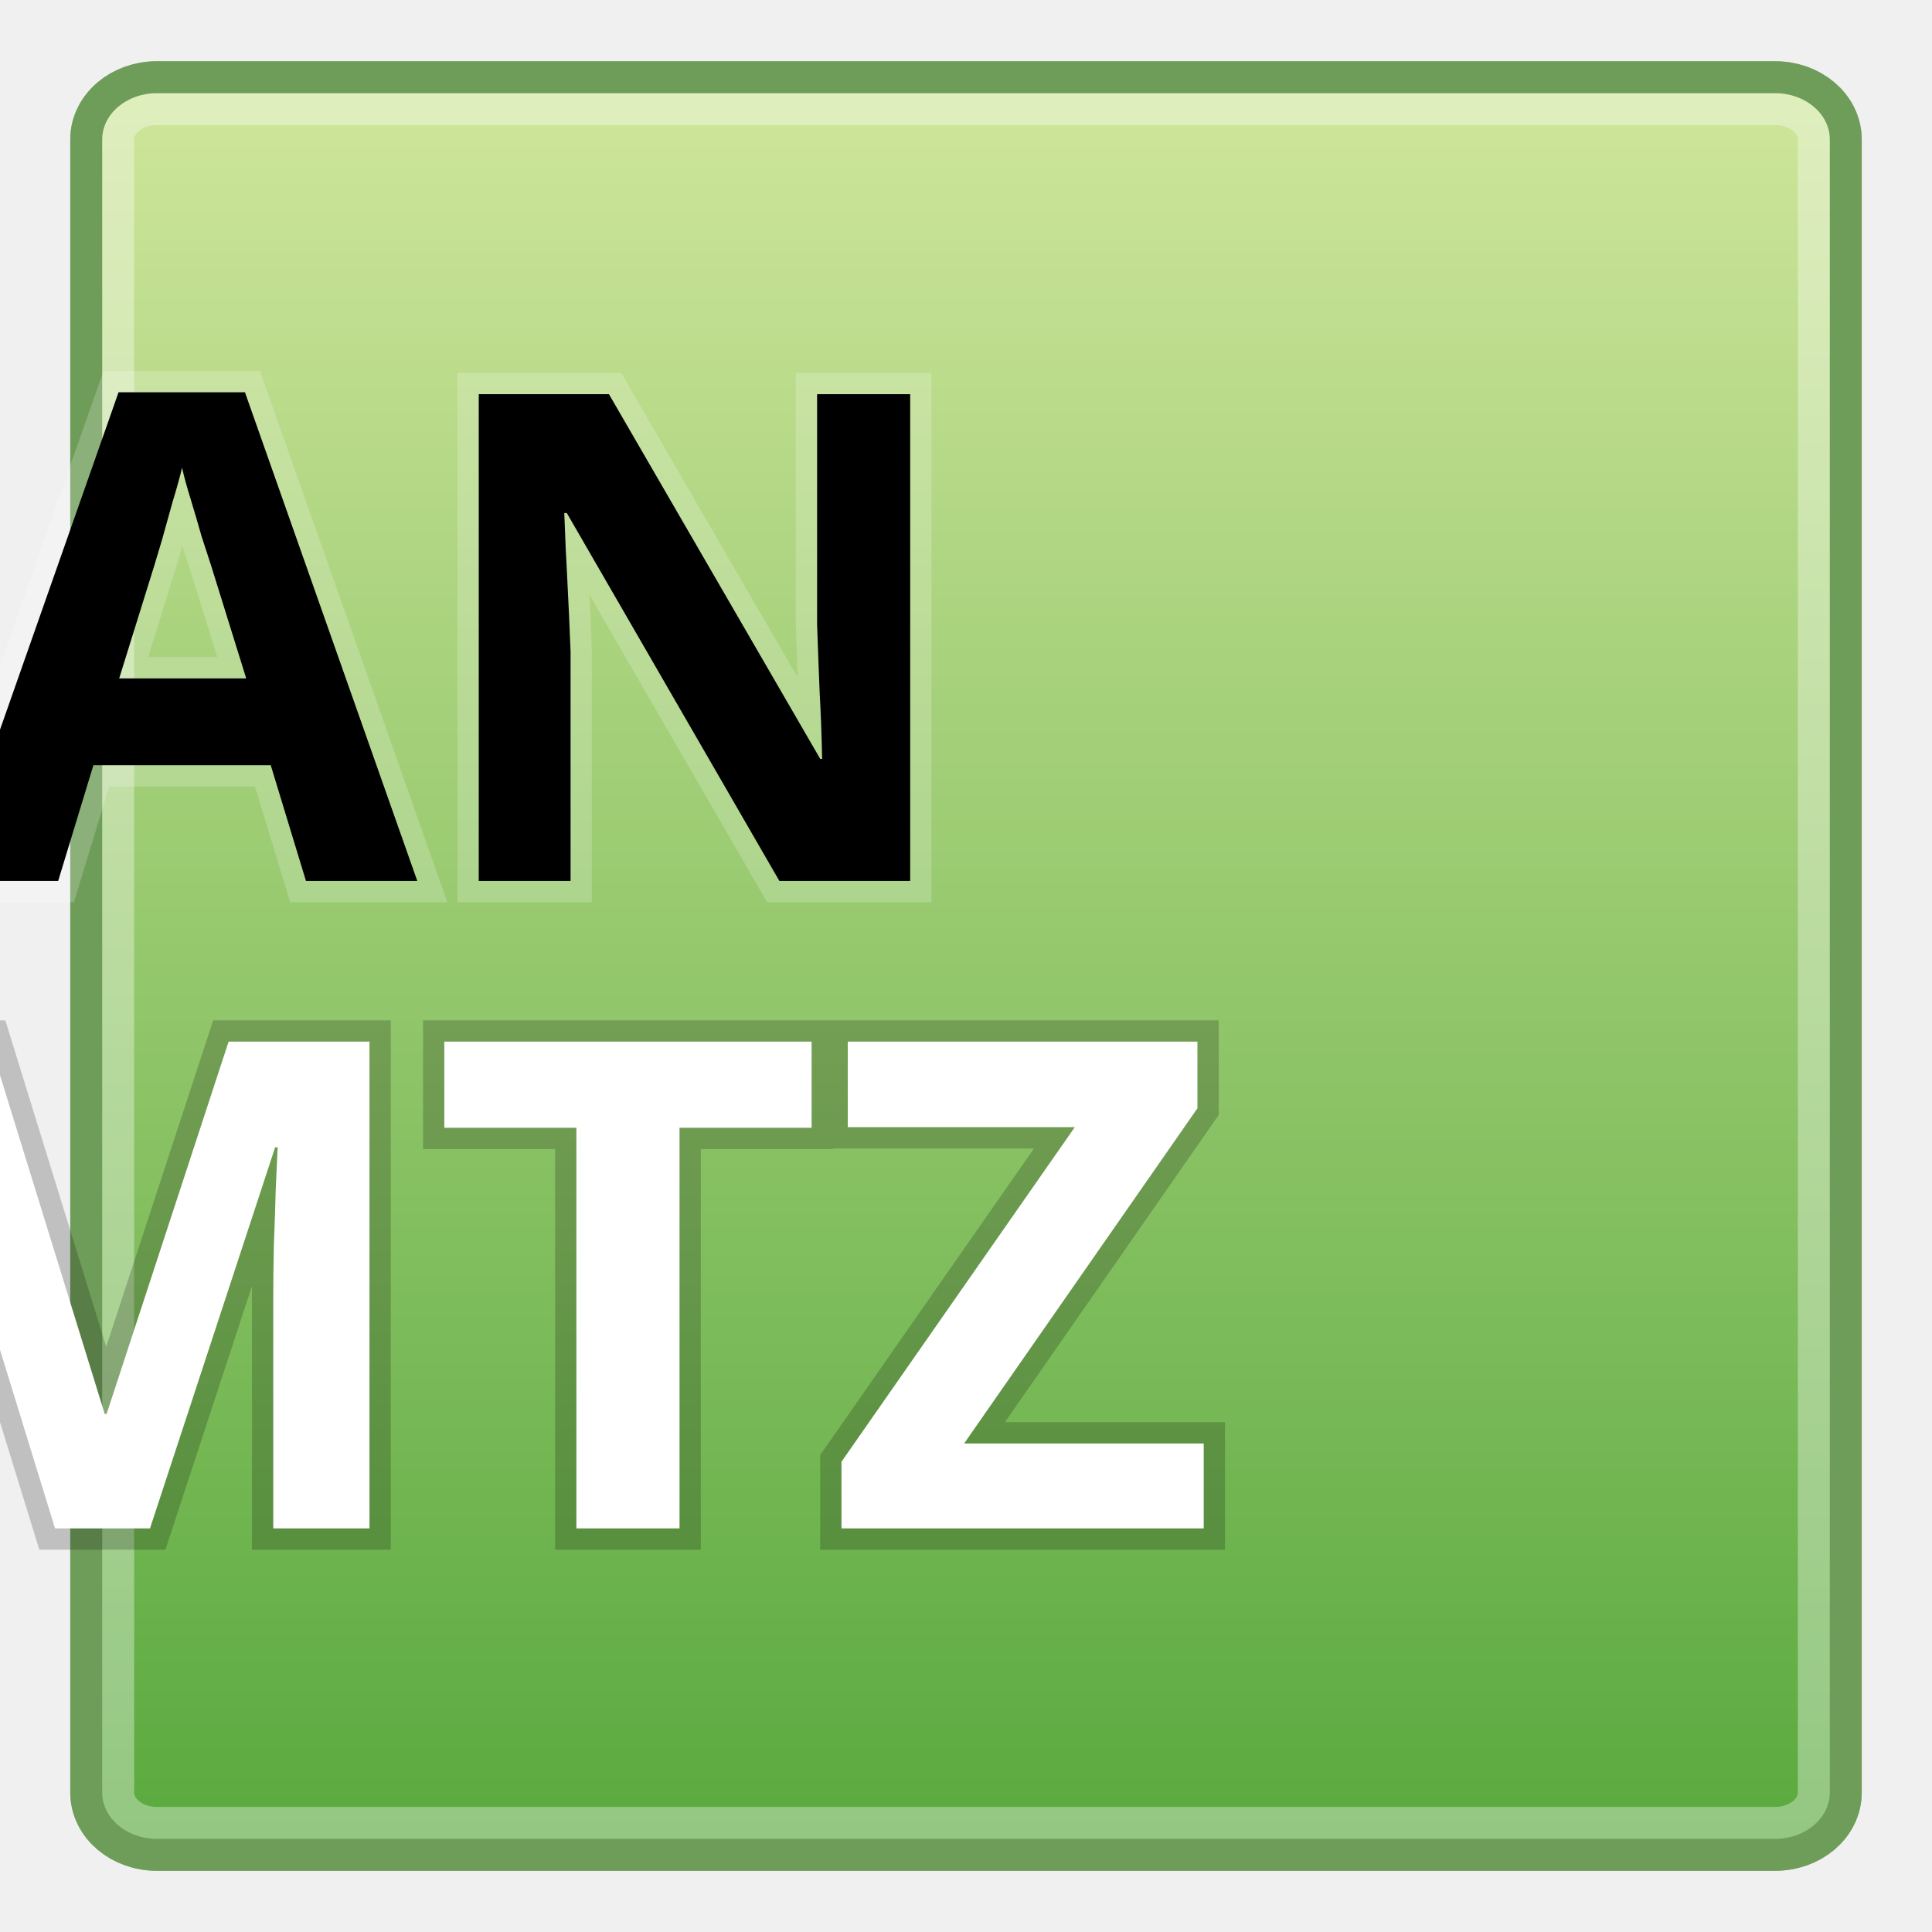
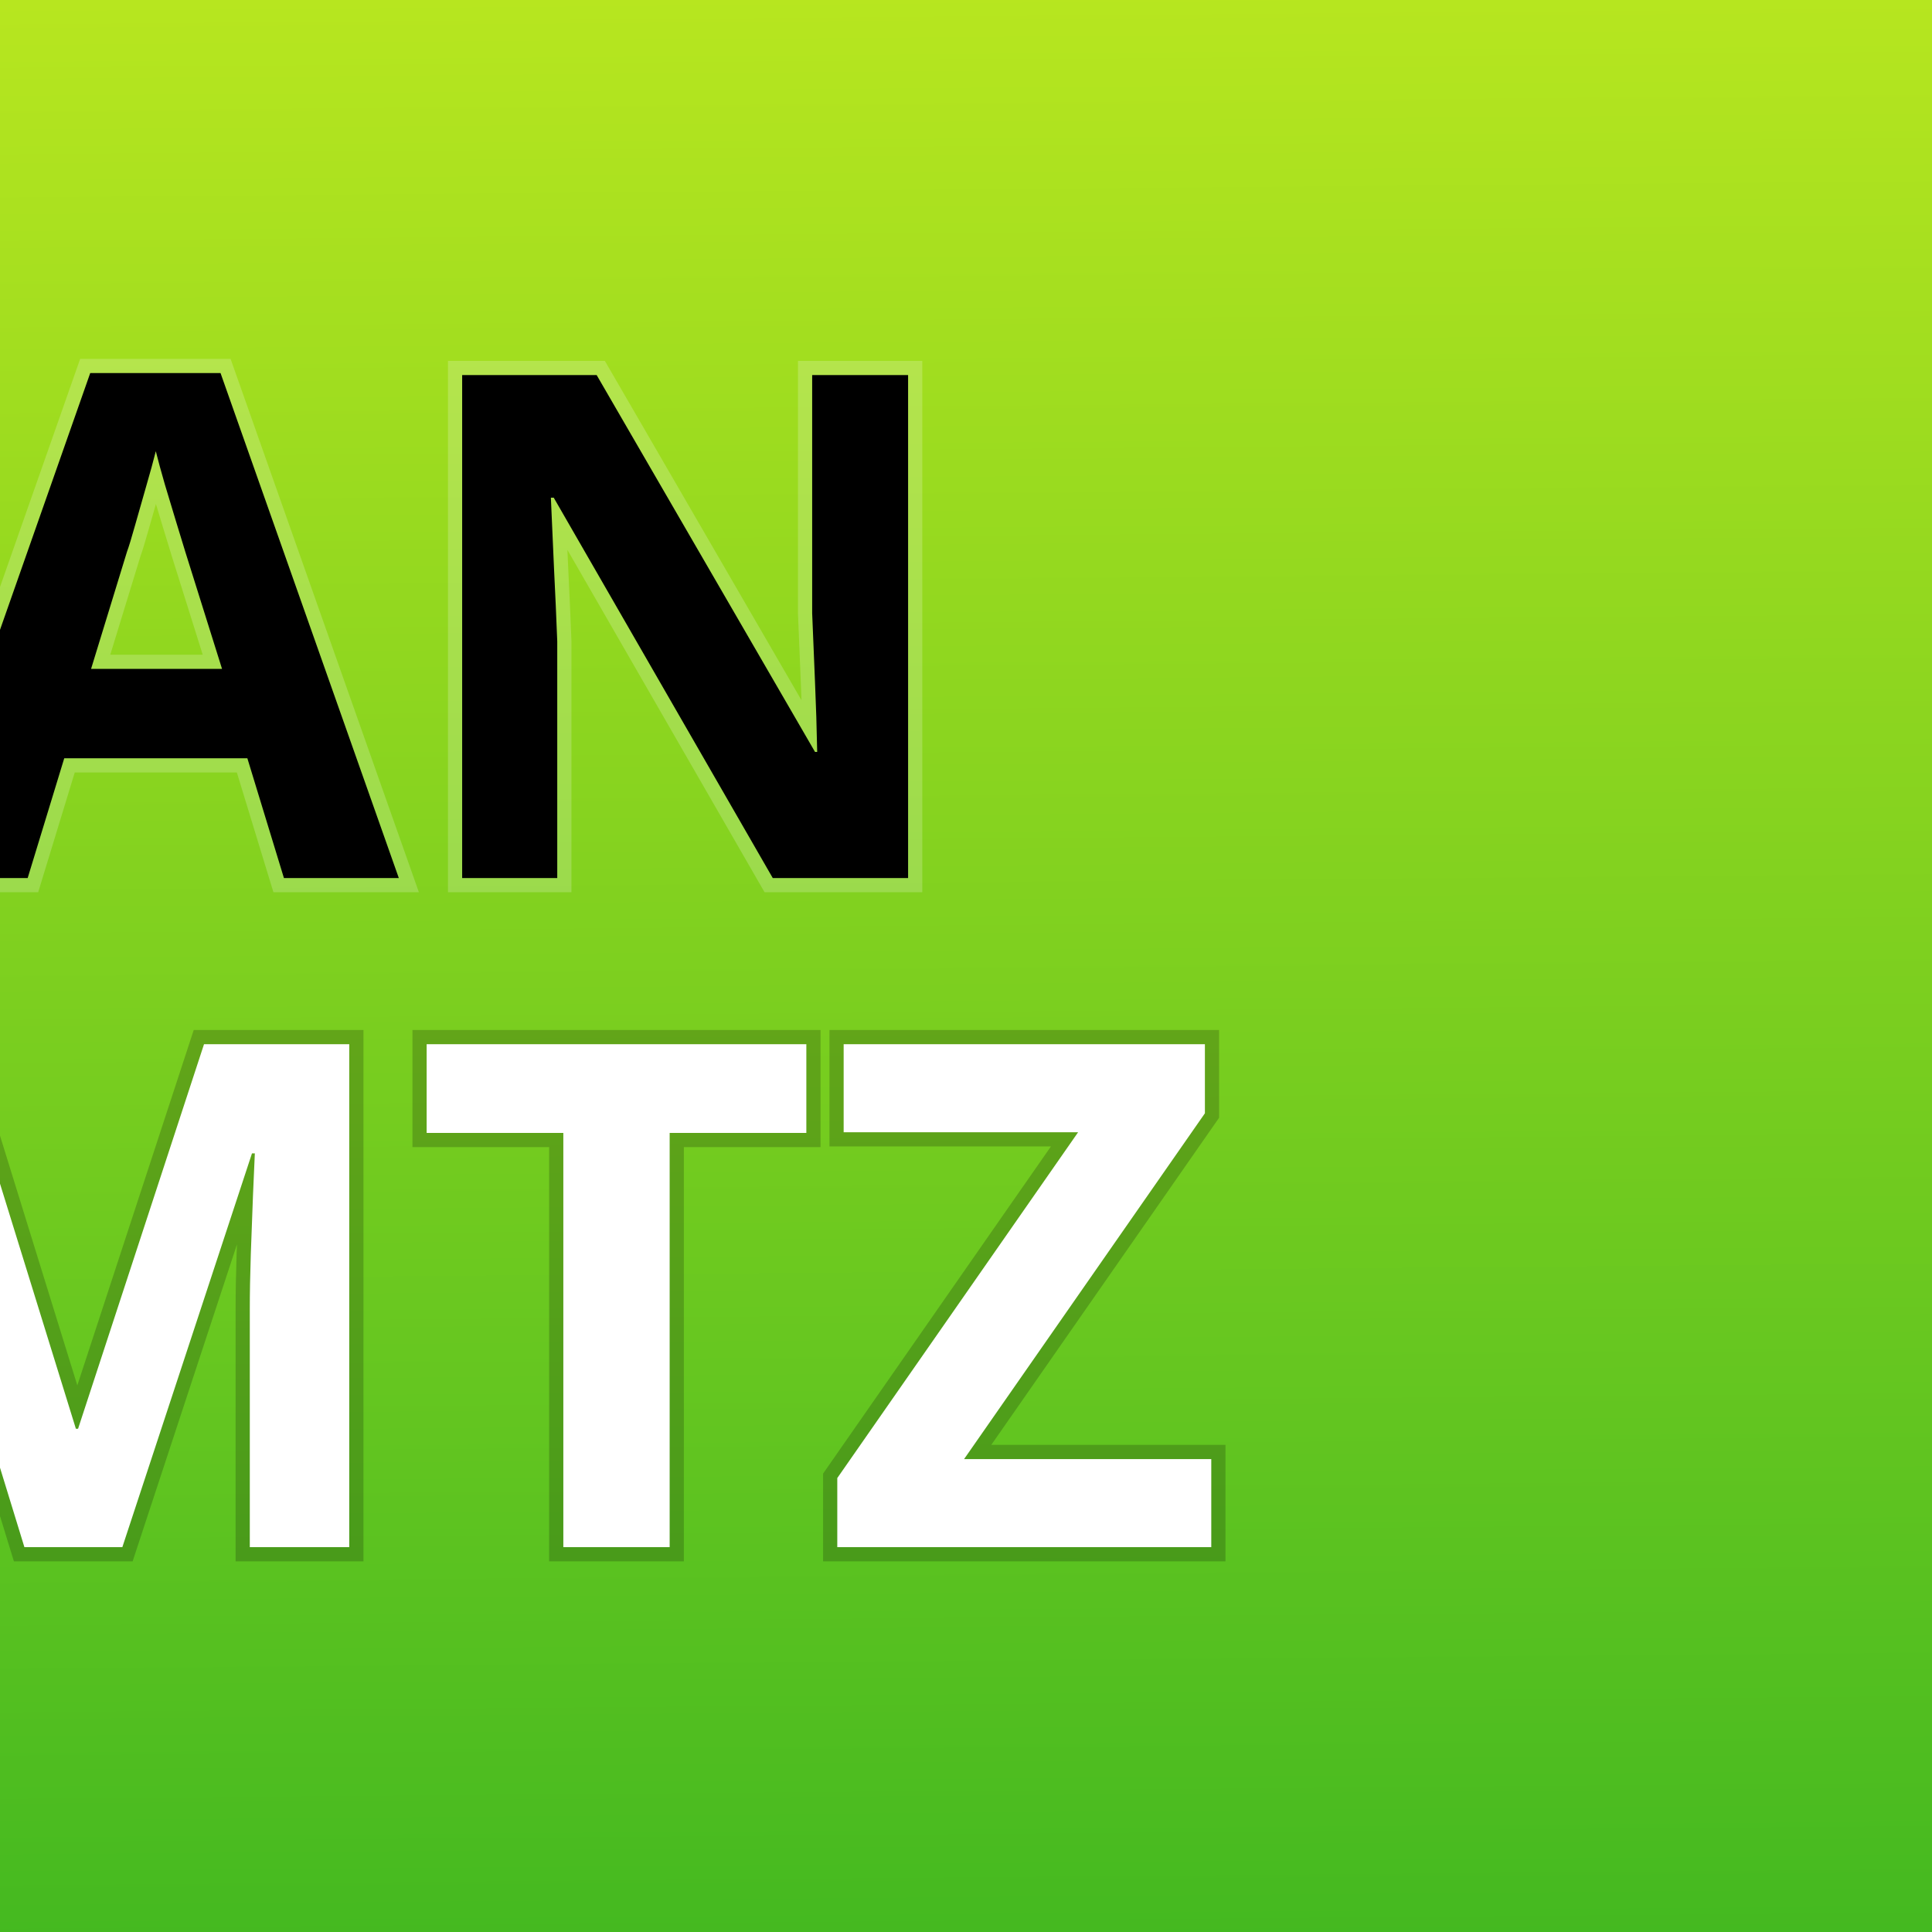
- <svg xmlns="http://www.w3.org/2000/svg" xmlns:xlink="http://www.w3.org/1999/xlink" id="svg8" version="1.1" viewBox="0 0 48 48" height="48mm" width="48mm">
+ <svg xmlns="http://www.w3.org/2000/svg" xmlns:xlink="http://www.w3.org/1999/xlink" width="180mm" height="180mm" viewBox="0 0 180 180" version="1.1" id="svg8">
  <defs id="defs2">
    <linearGradient id="linearGradient3317">
-       <stop id="stop3313" offset="0" style="stop-color:#59a93e;stop-opacity:1" />
-       <stop id="stop3315" offset="1" style="stop-color:#cfe69b;stop-opacity:1" />
+       <stop style="stop-color:#20ab20;stop-opacity:1" offset="0" id="stop3313" />
+       <stop style="stop-color:#b7e61f;stop-opacity:1" offset="1" id="stop3315" />
    </linearGradient>
-     <linearGradient gradientTransform="matrix(0.95,0,0,0.95,1.2,1.2)" gradientUnits="userSpaceOnUse" y2="0.849" x2="46.92" y1="47.151" x1="46.92" id="linearGradient3319" xlink:href="#linearGradient3317" />
+     <linearGradient xlink:href="#linearGradient3317" id="linearGradient3319" x1="47.434" y1="61.194" x2="46.92" y2="0.849" gradientUnits="userSpaceOnUse" gradientTransform="matrix(3.983973,0,0,3.942749,-5.615342,-4.625974)" />
  </defs>
  <g id="layer1">
-     <rect rx="1.358" ry="1.151" y="2.315" x="2.539" height="43.371" width="42.922" id="rect3311" style="opacity:1;fill:url(#linearGradient3319);fill-opacity:1;stroke:#216700;stroke-width:1.587;stroke-linecap:round;stroke-linejoin:round;stroke-miterlimit:4;stroke-dasharray:none;stroke-opacity:1;paint-order:stroke fill markers" />
-     <rect style="opacity:1;fill:none;fill-opacity:1;stroke:#ffffff;stroke-width:1.587;stroke-linecap:round;stroke-linejoin:round;stroke-miterlimit:4;stroke-dasharray:none;stroke-opacity:0.35;paint-order:stroke fill markers" id="rect3311-4" width="42.922" height="43.371" x="2.539" y="2.315" ry="1.151" rx="1.358" />
-     <text id="text3371" y="21.885" x="23.52" style="font-style:normal;font-variant:normal;font-weight:bold;font-stretch:normal;font-size:16.933px;line-height:0;font-family:'Segoe UI';-inkscape-font-specification:'Segoe UI Bold';letter-spacing:0px;word-spacing:0px;fill:#000000;fill-opacity:1;stroke:#ffffff;stroke-width:1.058;stroke-miterlimit:4;stroke-dasharray:none;stroke-opacity:0.2;paint-order:stroke markers fill" xml:space="preserve">
-       <tspan style="font-style:normal;font-variant:normal;font-weight:bold;font-stretch:normal;font-size:16.933px;line-height:0.95;font-family:'Segoe UI';-inkscape-font-specification:'Segoe UI Bold';text-align:center;text-anchor:middle;stroke:#ffffff;stroke-width:1.058;stroke-miterlimit:4;stroke-dasharray:none;stroke-opacity:0.2;paint-order:stroke markers fill" y="21.885" x="23.52" id="tspan3369">IAN</tspan>
-       <tspan id="tspan3373" style="font-style:normal;font-variant:normal;font-weight:bold;font-stretch:normal;font-size:16.933px;line-height:0.95;font-family:'Segoe UI';-inkscape-font-specification:'Segoe UI';text-align:center;text-anchor:middle;fill:#ffffff;fill-opacity:1;stroke:#000000;stroke-width:1.058;stroke-miterlimit:4;stroke-dasharray:none;stroke-opacity:0.2;paint-order:stroke markers fill" y="37.972" x="23.52">MTZ</tspan>
+     <path d="M 0,0 H 180 V 180 H 0 Z" style="opacity:1;fill:url(#linearGradient3319);fill-opacity:1;stroke:none;stroke-width:6.623;stroke-linecap:round;stroke-linejoin:round;stroke-miterlimit:4;stroke-dasharray:none;stroke-opacity:1;paint-order:stroke fill markers" id="rect3311" />
+     <text xml:space="preserve" style="font-style:normal;font-variant:normal;font-weight:bold;font-stretch:normal;font-size:65.621px;line-height:0;font-family:'Segoe UI';-inkscape-font-specification:'Segoe UI Bold';letter-spacing:0px;word-spacing:0px;fill:#000000;fill-opacity:1;stroke:#ffffff;stroke-width:2.646;stroke-miterlimit:4;stroke-dasharray:none;stroke-opacity:0.2;paint-order:stroke markers fill" x="88.142" y="81.804" id="text3371">
+       <tspan id="tspan3369" x="88.142" y="81.804" style="font-style:normal;font-variant:normal;font-weight:bold;font-stretch:normal;font-size:65.621px;line-height:0.95;font-family:'Segoe UI';-inkscape-font-specification:'Segoe UI Bold';text-align:center;text-anchor:middle;stroke:#ffffff;stroke-width:2.646;stroke-miterlimit:4;stroke-dasharray:none;stroke-opacity:0.2;paint-order:stroke markers fill">IAN</tspan>
+       <tspan x="88.142" y="144.144" style="font-style:normal;font-variant:normal;font-weight:bold;font-stretch:normal;font-size:65.621px;line-height:0.95;font-family:'Segoe UI';-inkscape-font-specification:'Segoe UI';text-align:center;text-anchor:middle;fill:#ffffff;fill-opacity:1;stroke:#000000;stroke-width:2.646;stroke-miterlimit:4;stroke-dasharray:none;stroke-opacity:0.2;paint-order:stroke markers fill" id="tspan3373">MTZ</tspan>
    </text>
-     <text id="text3377" y="37.255" x="174.142" style="font-style:normal;font-weight:normal;font-size:10.583px;line-height:1.25;font-family:sans-serif;letter-spacing:0px;word-spacing:0px;fill:#000000;fill-opacity:1;stroke:none;stroke-width:0.265" xml:space="preserve">
-       <tspan style="stroke-width:0.265" y="37.255" x="174.142" id="tspan3375" />
+     <text xml:space="preserve" style="font-style:normal;font-weight:normal;font-size:10.583px;line-height:1.25;font-family:sans-serif;letter-spacing:0px;word-spacing:0px;fill:#000000;fill-opacity:1;stroke:none;stroke-width:0.265" x="174.142" y="37.255" id="text3377">
+       <tspan id="tspan3375" x="174.142" y="37.255" style="stroke-width:0.265" />
    </text>
  </g>
</svg>
